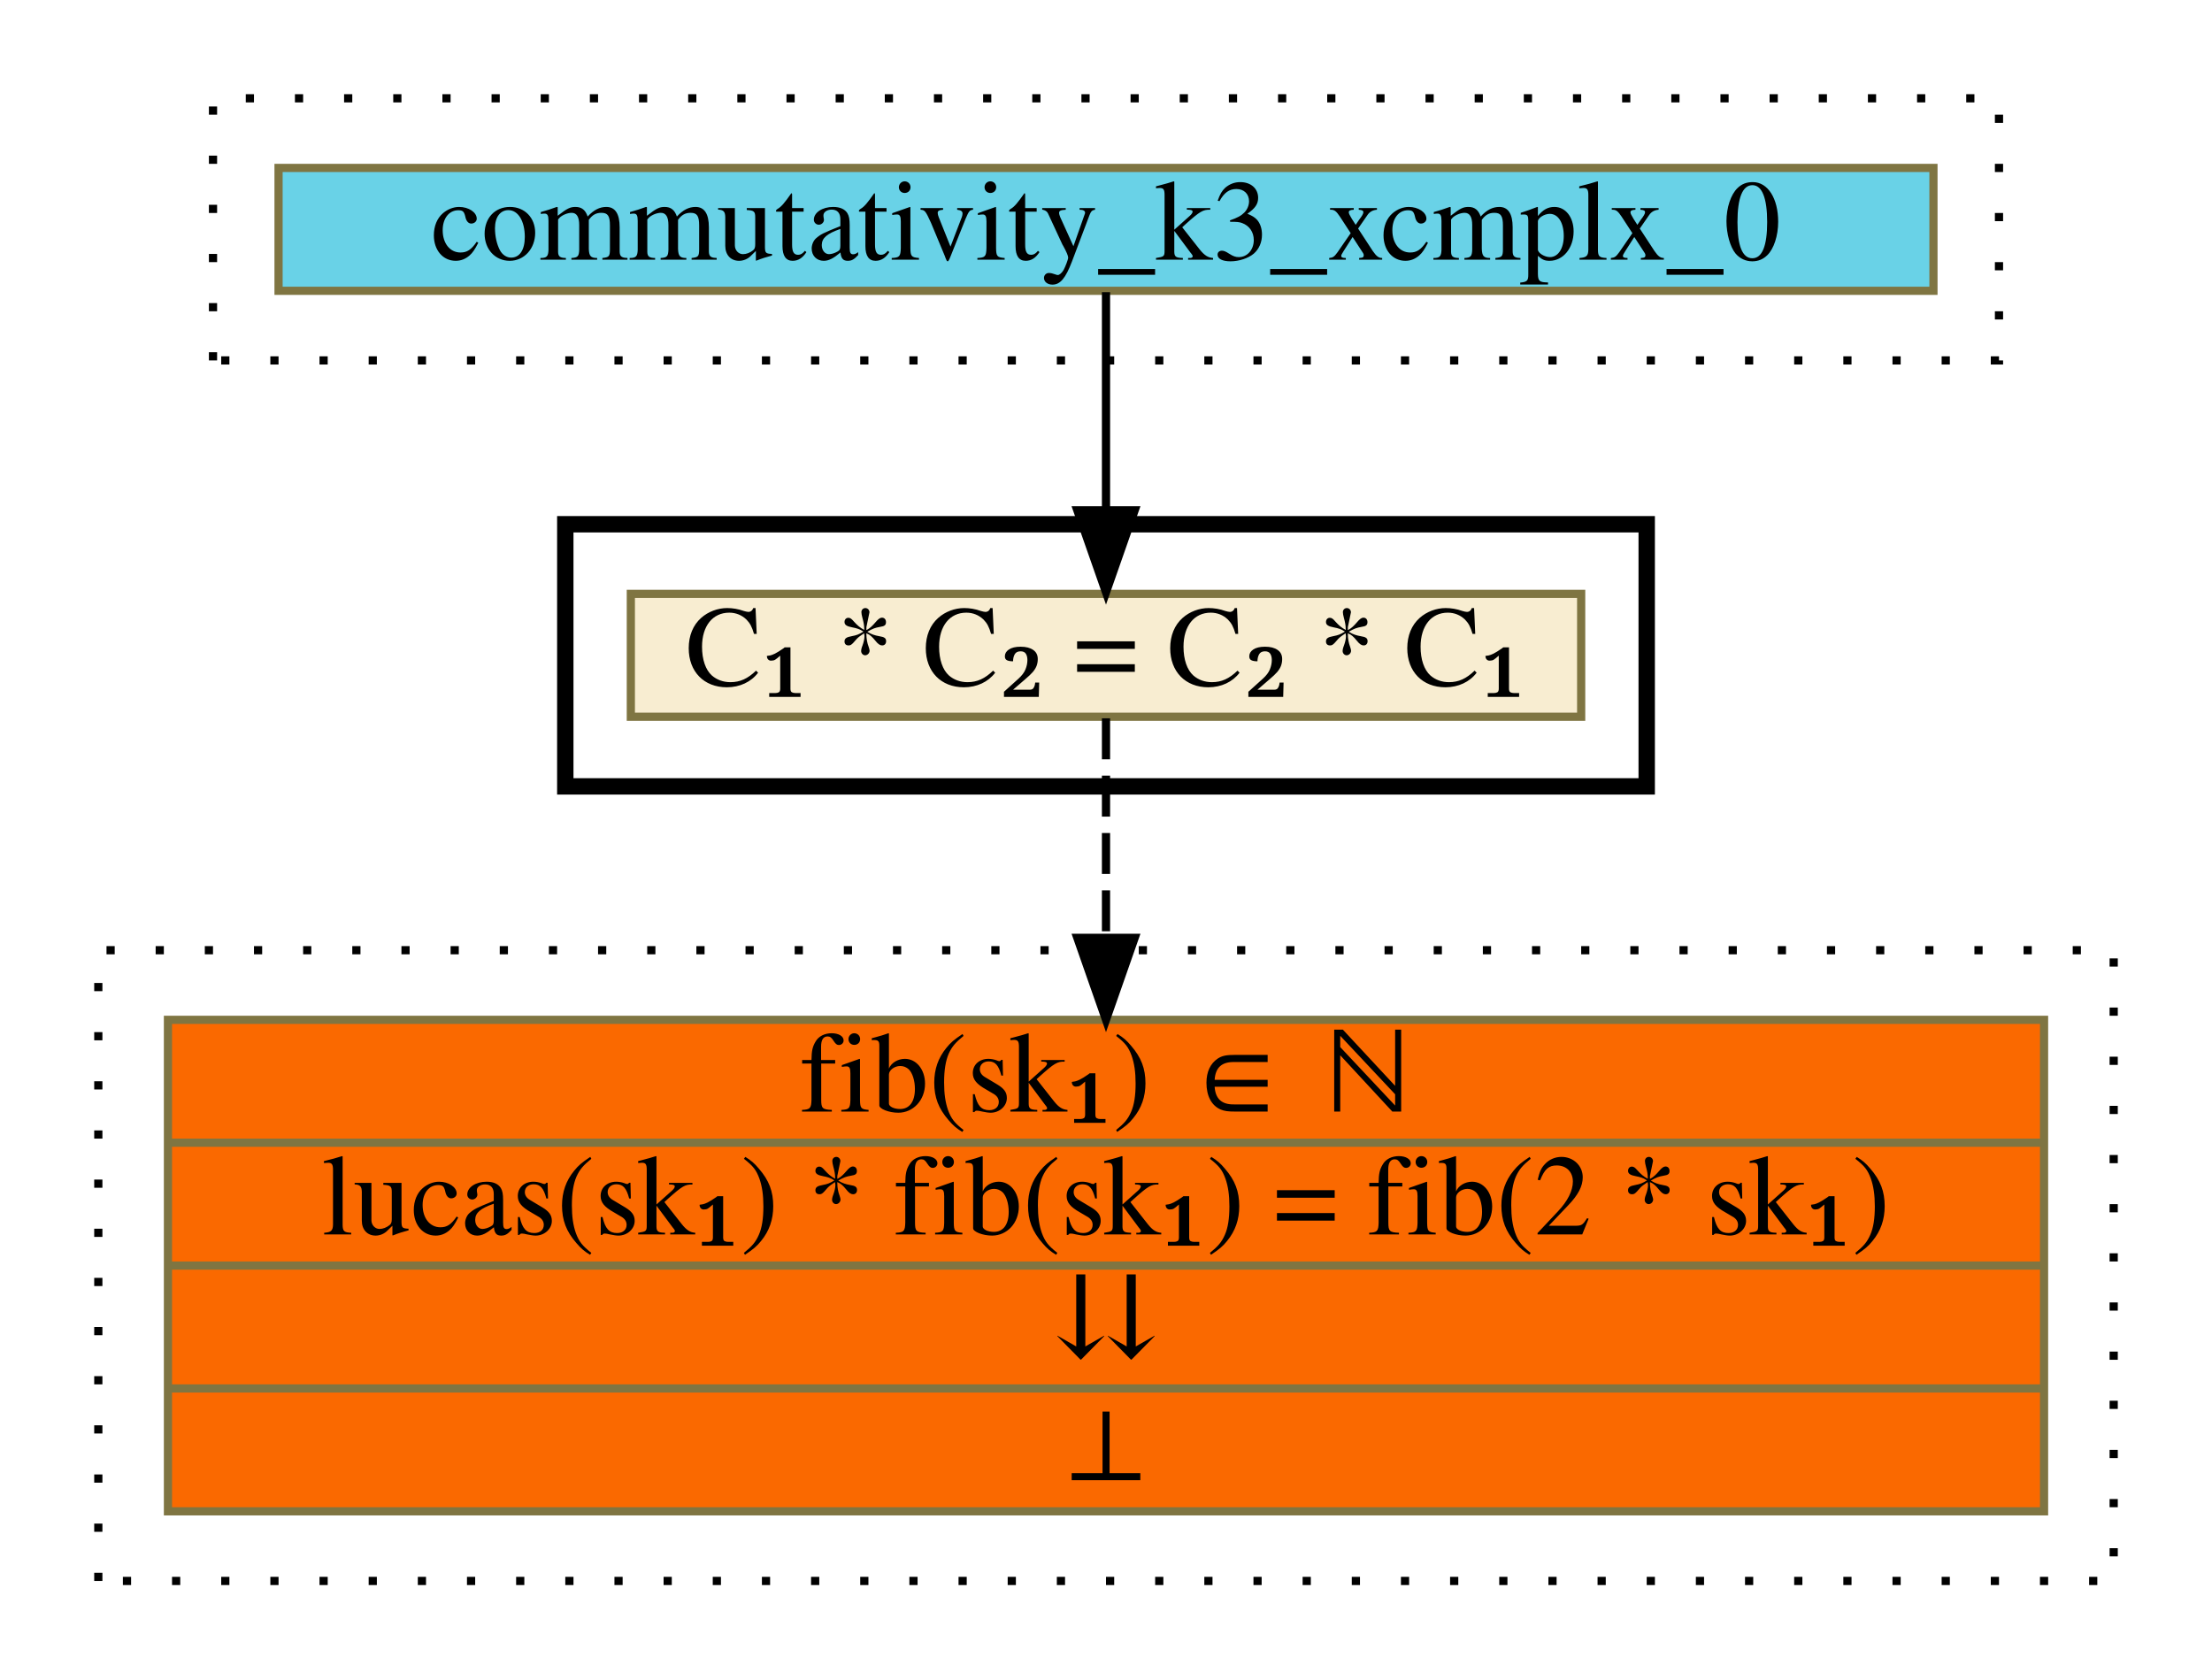
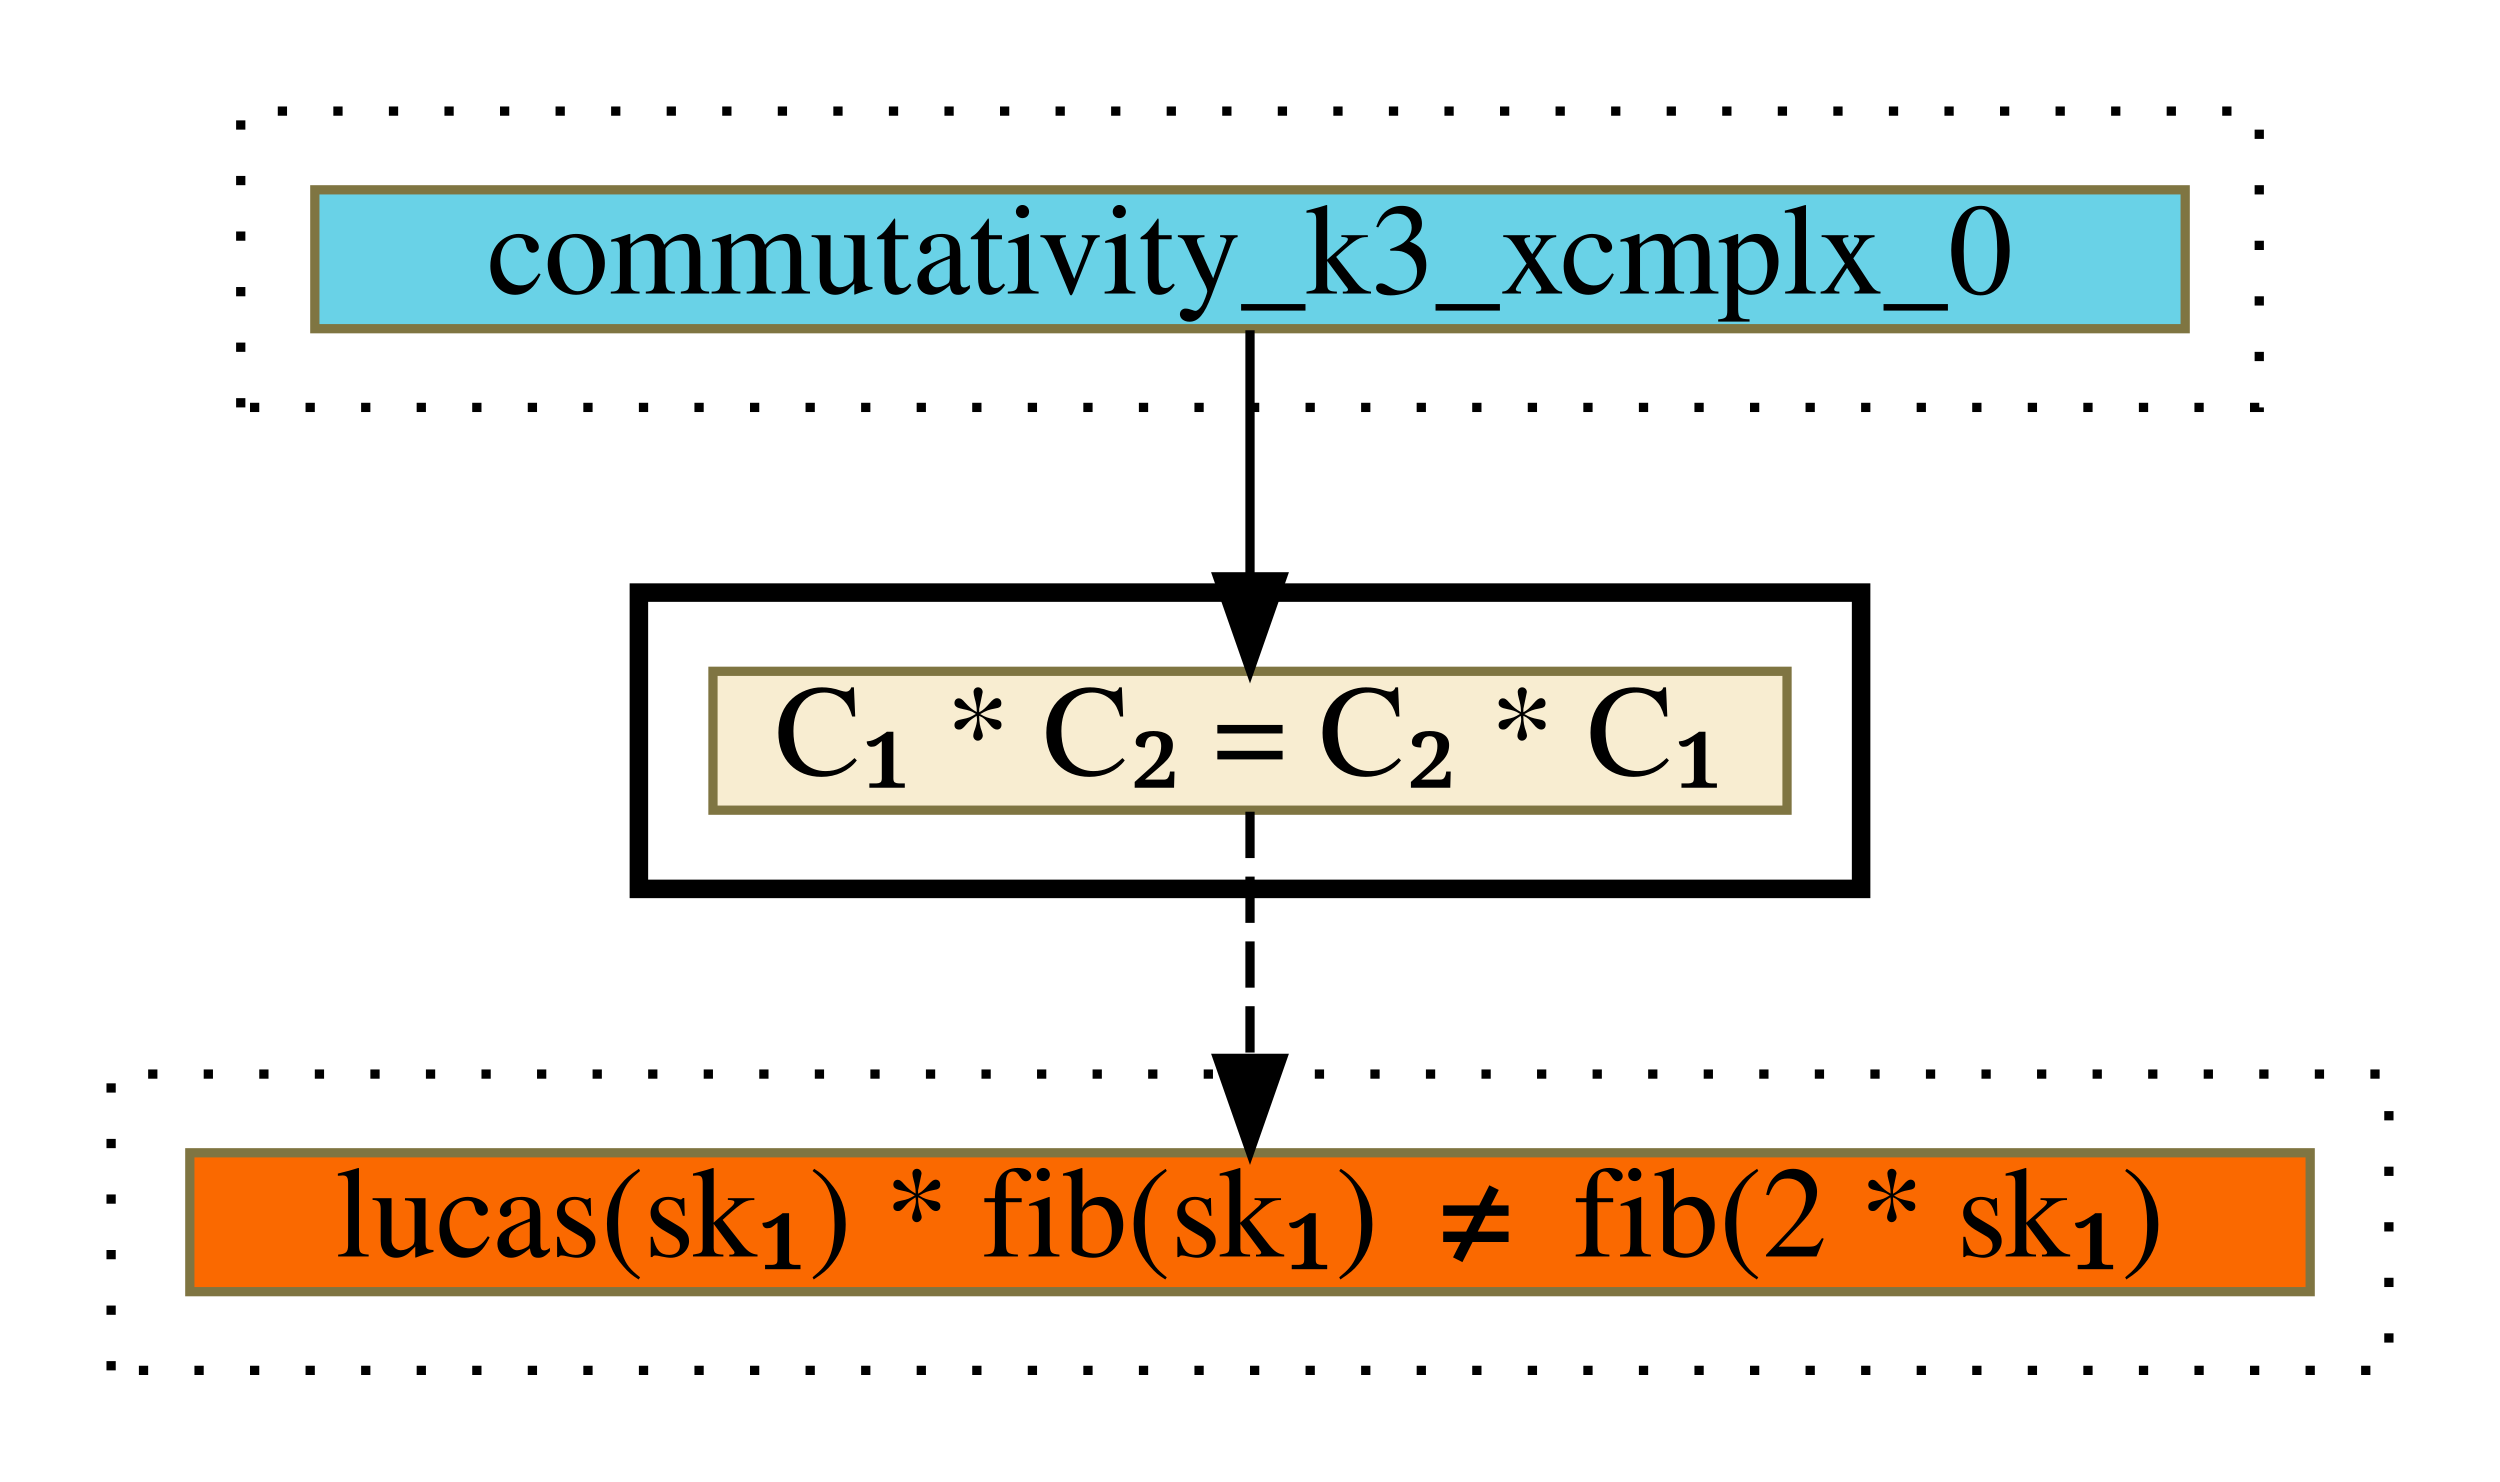
- <svg xmlns="http://www.w3.org/2000/svg" xmlns:xlink="http://www.w3.org/1999/xlink" width="270pt" height="205pt" viewBox="0.00 0.00 270.00 205.00">
-   <g id="graph0" class="graph" transform="scale(1 1) rotate(0) translate(4 201)">
+ <svg xmlns="http://www.w3.org/2000/svg" xmlns:xlink="http://www.w3.org/1999/xlink" width="270pt" height="160pt" viewBox="0.00 0.00 270.00 160.00">
+   <g id="graph0" class="graph" transform="scale(1 1) rotate(0) translate(4 156)">
    <g id="clust1" class="cluster">
-       <polygon fill="transparent" stroke="black" stroke-dasharray="1,5" points="22,-157 22,-189 240,-189 240,-157 22,-157" />
+       <polygon fill="transparent" stroke="black" stroke-dasharray="1,5" points="22,-112 22,-144 240,-144 240,-112 22,-112" />
    </g>
    <g id="clust2" class="cluster">
-       <polygon fill="transparent" stroke="black" stroke-width="2" points="65,-105 65,-137 197,-137 197,-105 65,-105" />
+       <polygon fill="transparent" stroke="black" stroke-width="2" points="65,-60 65,-92 197,-92 197,-60 65,-60" />
    </g>
    <g id="clust3" class="cluster">
-       <polygon fill="transparent" stroke="black" stroke-dasharray="1,5" points="8,-8 8,-85 254,-85 254,-8 8,-8" />
+       <polygon fill="transparent" stroke="black" stroke-dasharray="1,5" points="8,-8 8,-40 254,-40 254,-8 8,-8" />
    </g>
    <g id="node1" class="node">
      <g id="a_node1">
        <a xlink:href="commutativity_k3_xcmplx_0.html" xlink:title="commutativity_k3_xcmplx_0" target="_vizar">
-           <polygon fill="#69d2e7" stroke="#7f7542" points="30,-165.5 30,-180.5 232,-180.5 232,-165.5 30,-165.5" />
-           <text text-anchor="middle" x="131" y="-169.3" font-family="Times,serif" font-size="14.00">commutativity_k3_xcmplx_0</text>
+           <polygon fill="#69d2e7" stroke="#7f7542" points="30,-120.5 30,-135.5 232,-135.5 232,-120.5 30,-120.5" />
+           <text text-anchor="middle" x="131" y="-124.3" font-family="Times,serif" font-size="14.00">commutativity_k3_xcmplx_0</text>
        </a>
      </g>
    </g>
    <g id="node2" class="node">
      <g id="a_node2">
        <a xlink:href="c_0_111.html" xlink:title="{C₁ * C₂ = C₂ * C₁}" target="_vizar">
-           <polygon fill="#f8edd1" stroke="#7f7542" points="73,-113.5 73,-128.5 189,-128.5 189,-113.5 73,-113.5" />
-           <text text-anchor="middle" x="131" y="-117.3" font-family="Times,serif" font-size="14.00">C₁ * C₂ = C₂ * C₁</text>
+           <polygon fill="#f8edd1" stroke="#7f7542" points="73,-68.5 73,-83.5 189,-83.5 189,-68.5 73,-68.5" />
+           <text text-anchor="middle" x="131" y="-72.3" font-family="Times,serif" font-size="14.00">C₁ * C₂ = C₂ * C₁</text>
        </a>
      </g>
    </g>
    <g id="edge1" class="edge">
-       <path fill="none" stroke="black" d="M131,-165.33C131,-165.33 131,-138.7 131,-138.7" />
-       <polygon fill="black" stroke="black" points="134.5,-138.7 131,-128.7 127.5,-138.7 134.5,-138.7" />
+       <path fill="none" stroke="black" d="M131,-120.33C131,-120.33 131,-93.7 131,-93.7" />
+       <polygon fill="black" stroke="black" points="134.5,-93.7 131,-83.7 127.5,-93.7 134.5,-93.7" />
    </g>
    <g id="node3" class="node">
      <g id="a_node3">
-         <a xlink:href="c_0_123.html" xlink:title="{fib(sk₁) ∈ ℕ|lucas(sk₁) * fib(sk₁) = fib(2 * sk₁)|⇊|⊥}" target="_vizar">
-           <polygon fill="#fa6900" stroke="#7f7542" points="16.5,-16.5 16.5,-76.5 245.5,-76.5 245.5,-16.5 16.5,-16.5" />
-           <text text-anchor="middle" x="131" y="-65.3" font-family="Times,serif" font-size="14.00">fib(sk₁) ∈ ℕ</text>
-           <polyline fill="none" stroke="#7f7542" points="16.5,-61.5 245.5,-61.5 " />
-           <text text-anchor="middle" x="131" y="-50.3" font-family="Times,serif" font-size="14.00">lucas(sk₁) * fib(sk₁) = fib(2 * sk₁)</text>
-           <polyline fill="none" stroke="#7f7542" points="16.5,-46.5 245.5,-46.5 " />
-           <text text-anchor="middle" x="131" y="-35.3" font-family="Times,serif" font-size="14.00">⇊</text>
-           <polyline fill="none" stroke="#7f7542" points="16.5,-31.5 245.5,-31.5 " />
-           <text text-anchor="middle" x="131" y="-20.3" font-family="Times,serif" font-size="14.00">⊥</text>
+         <a xlink:href="c_0_123.html" xlink:title="{lucas(sk₁) * fib(sk₁) ≠ fib(2 * sk₁)}" target="_vizar">
+           <polygon fill="#fa6900" stroke="#7f7542" points="16.5,-16.5 16.5,-31.5 245.5,-31.5 245.5,-16.5 16.5,-16.5" />
+           <text text-anchor="middle" x="131" y="-20.3" font-family="Times,serif" font-size="14.00">lucas(sk₁) * fib(sk₁) ≠ fib(2 * sk₁)</text>
        </a>
      </g>
    </g>
    <g id="edge2" class="edge">
-       <path fill="none" stroke="black" stroke-dasharray="5,2" d="M131,-113.31C131,-113.31 131,-86.51 131,-86.51" />
-       <polygon fill="black" stroke="black" points="134.5,-86.51 131,-76.51 127.5,-86.51 134.5,-86.51" />
+       <path fill="none" stroke="black" stroke-dasharray="5,2" d="M131,-68.33C131,-68.33 131,-41.7 131,-41.7" />
+       <polygon fill="black" stroke="black" points="134.5,-41.7 131,-31.7 127.5,-41.7 134.5,-41.7" />
    </g>
  </g>
</svg>
